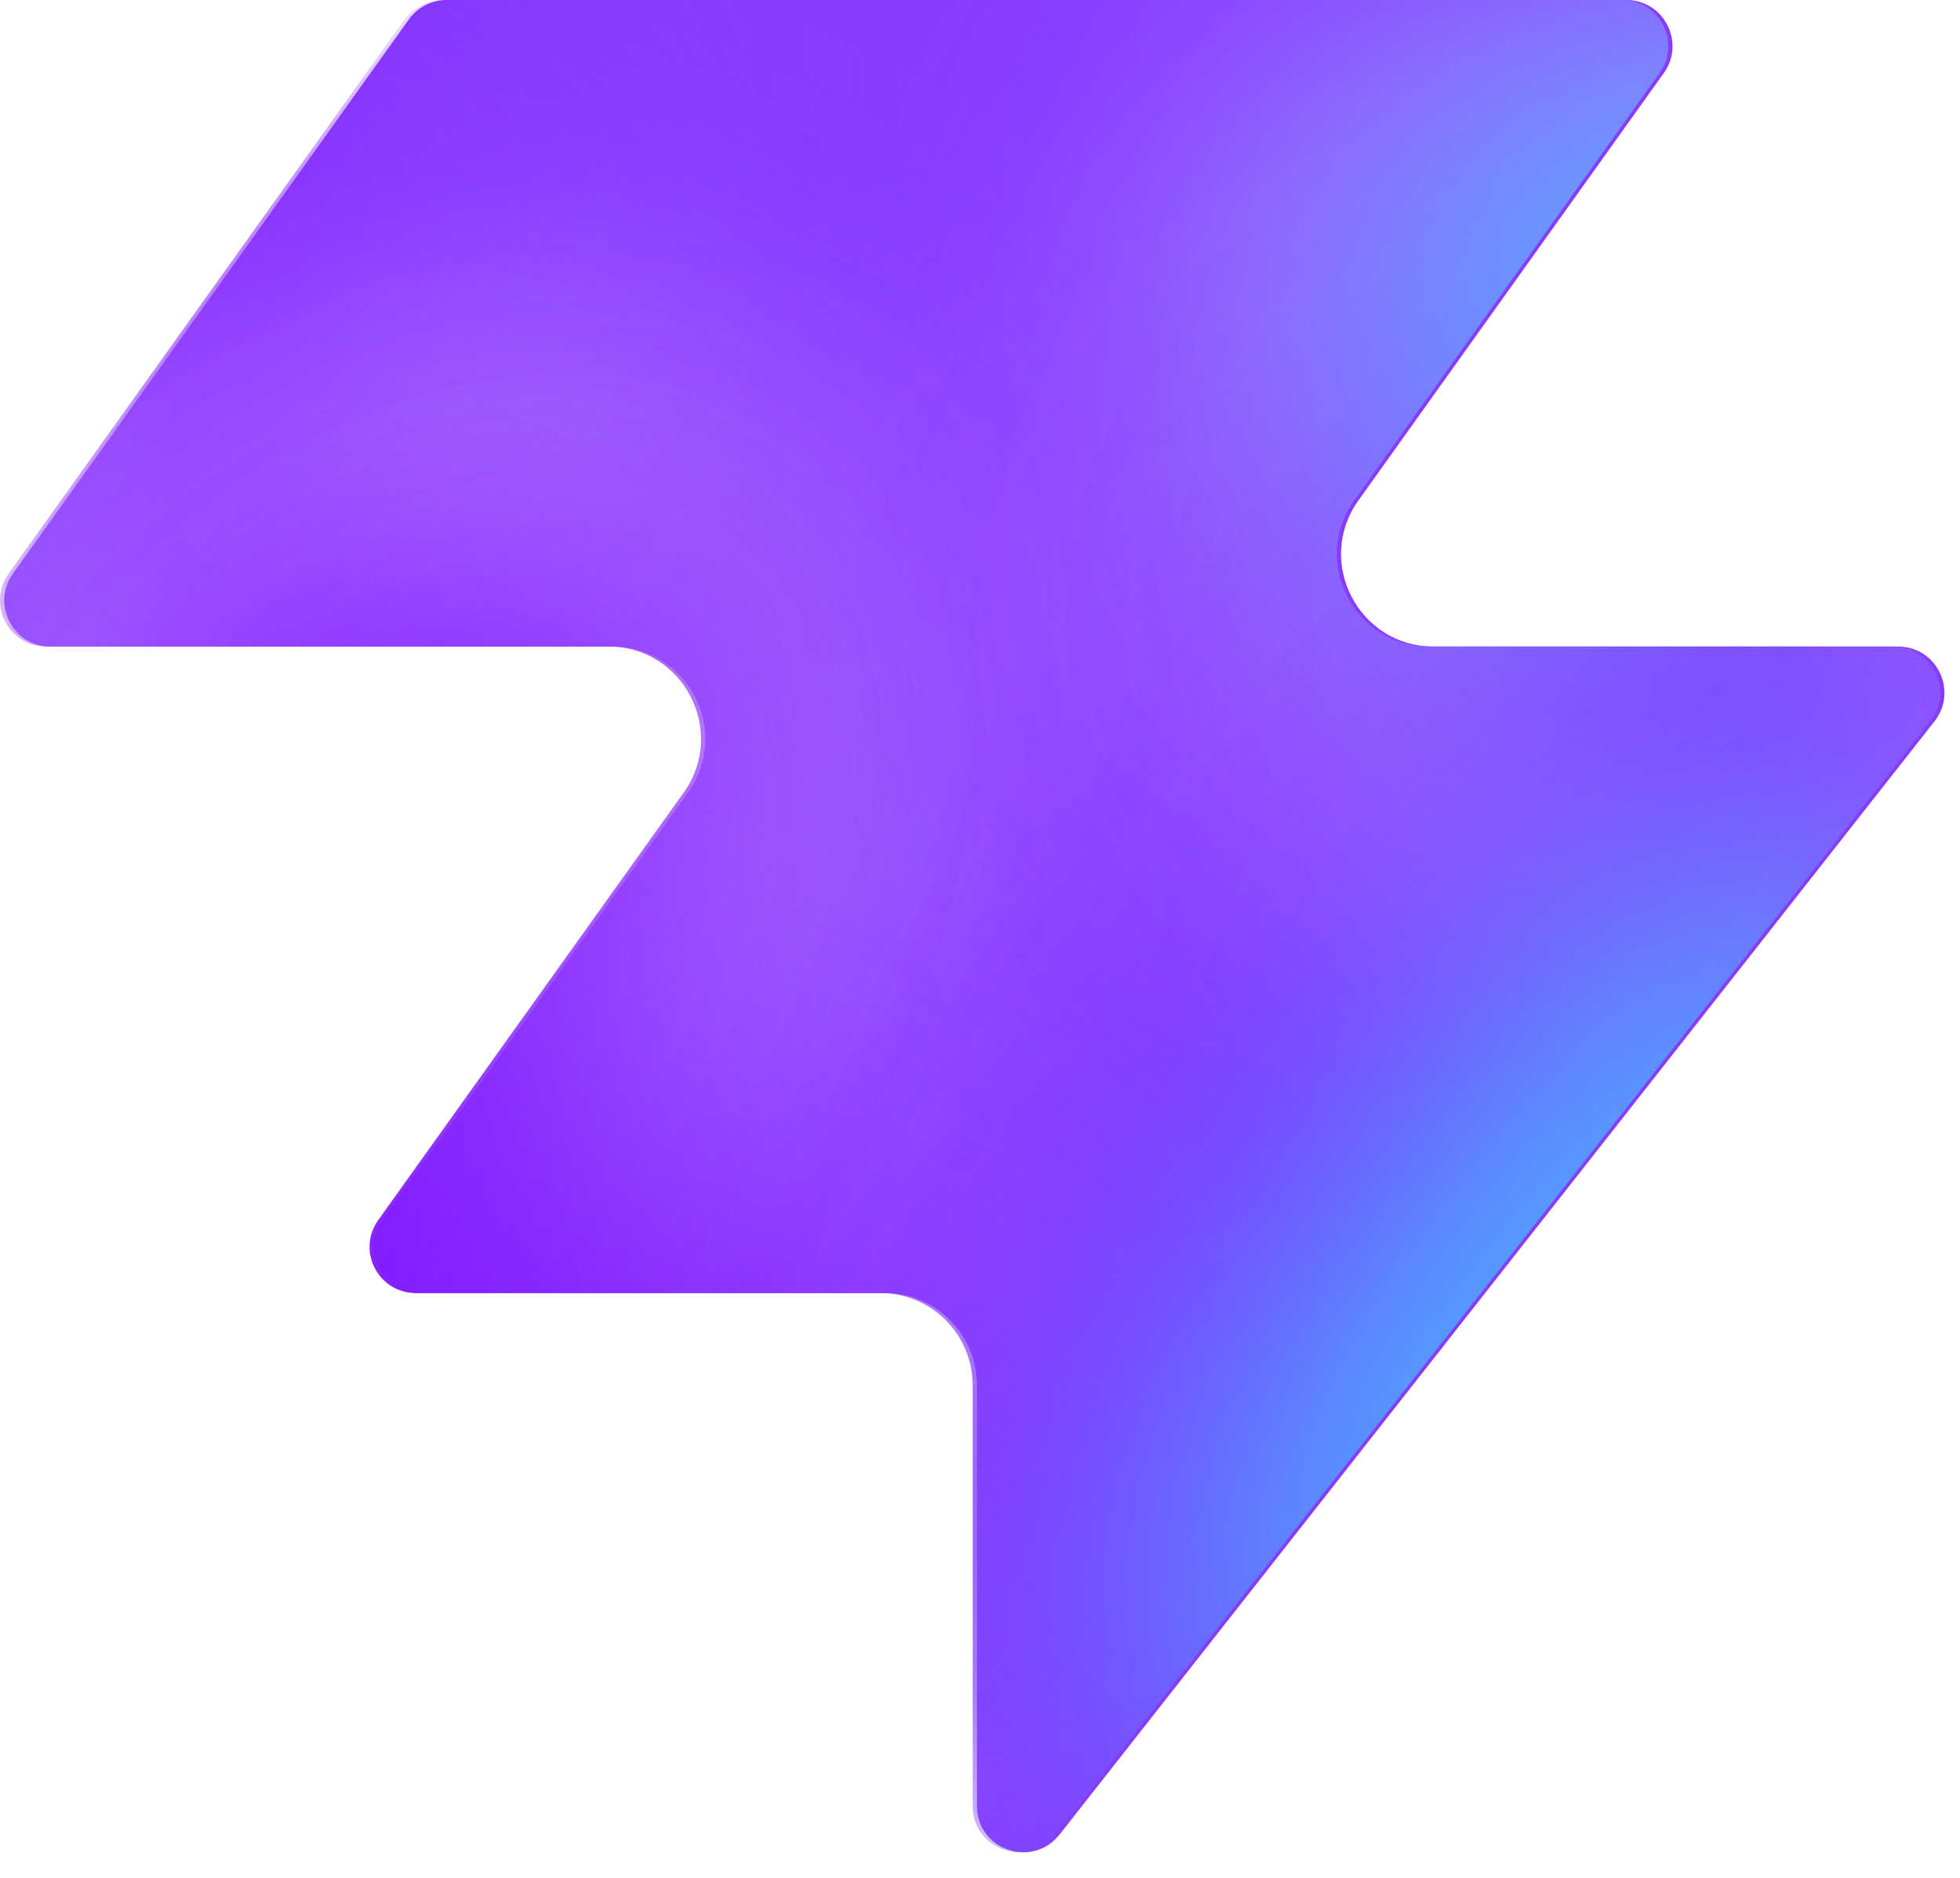
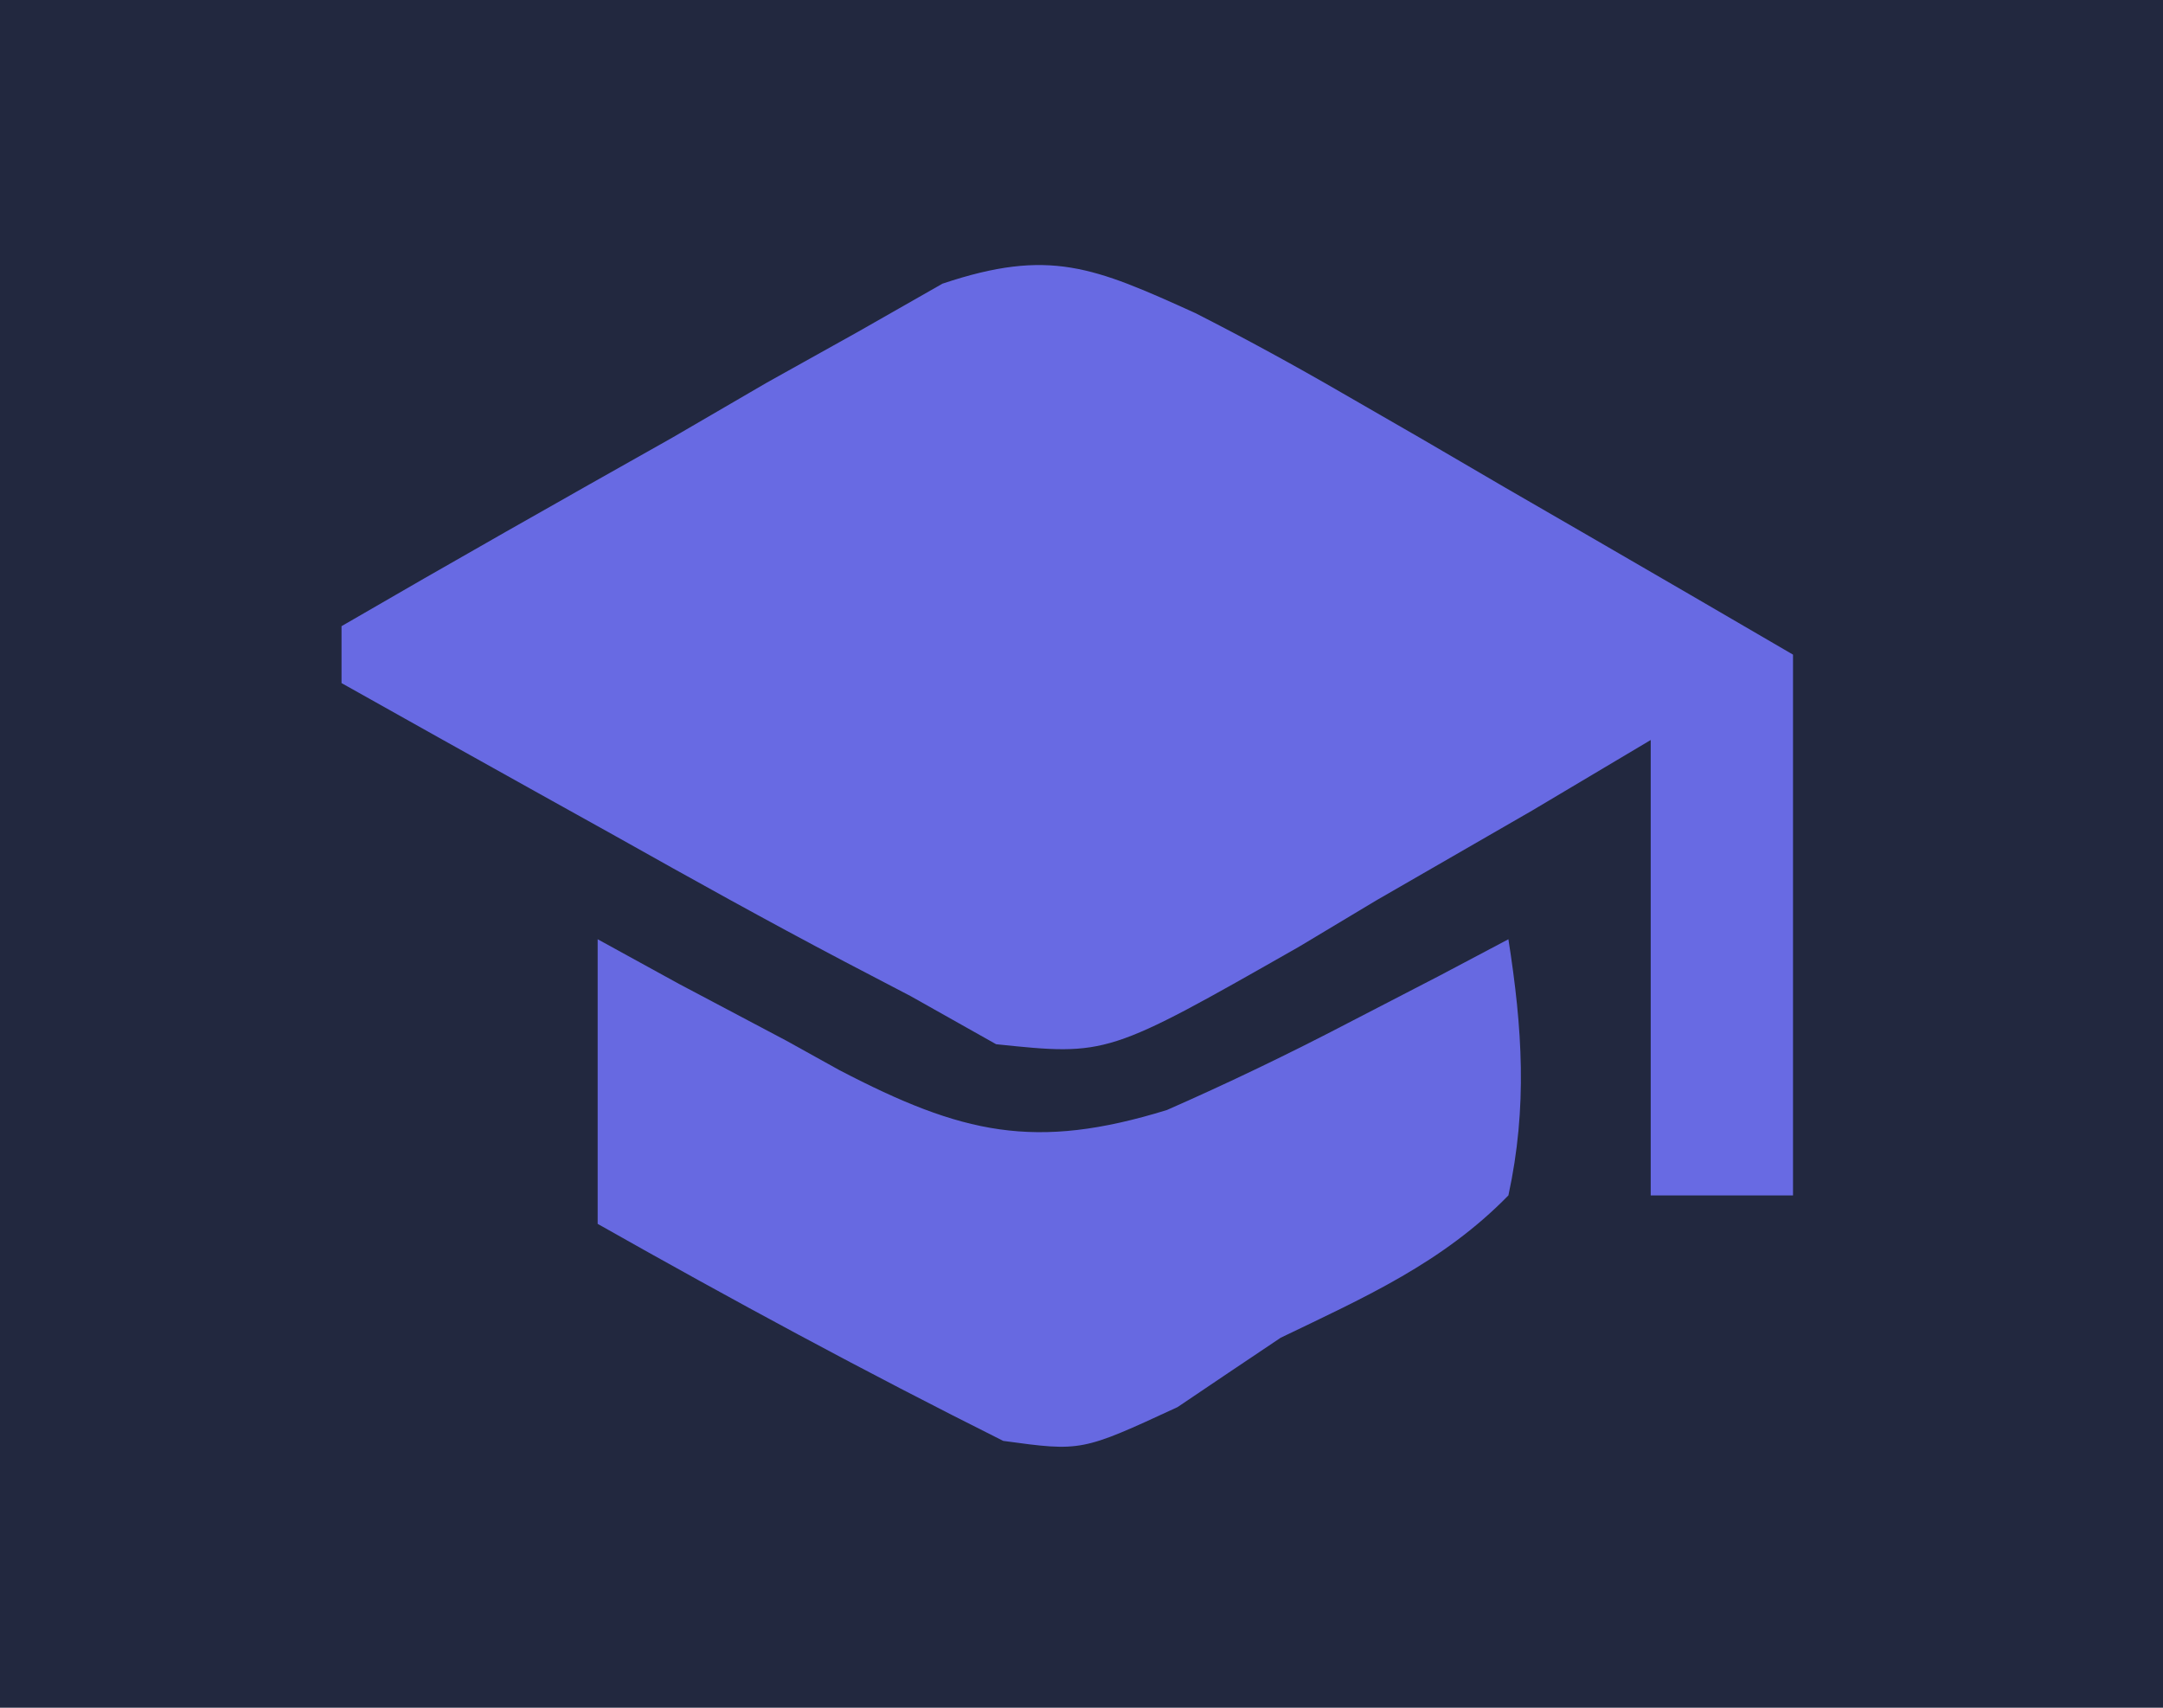
- <svg xmlns="http://www.w3.org/2000/svg" width="48" height="46" fill="none" viewBox="0 0 48 46">
-   <path fill="#863bff" d="M25.946 44.938c-.664.845-2.021.375-2.021-.698V33.937a2.26 2.26 0 0 0-2.262-2.262H10.287c-.92 0-1.456-1.04-.92-1.788l7.48-10.471c1.07-1.497 0-3.578-1.842-3.578H1.237c-.92 0-1.456-1.04-.92-1.788L10.013.474c.214-.297.556-.474.92-.474h28.894c.92 0 1.456 1.04.92 1.788l-7.48 10.471c-1.07 1.498 0 3.579 1.842 3.579h11.377c.943 0 1.473 1.088.89 1.83L25.947 44.94z" style="fill:#863bff;fill:color(display-p3 .525 .23 1);fill-opacity:1" />
-   <mask id="a" width="48" height="46" x="0" y="0" maskUnits="userSpaceOnUse" style="mask-type:alpha">
-     <path fill="#000" d="M25.842 44.938c-.664.844-2.021.375-2.021-.698V33.937a2.26 2.26 0 0 0-2.262-2.262H10.183c-.92 0-1.456-1.04-.92-1.788l7.48-10.471c1.07-1.498 0-3.579-1.842-3.579H1.133c-.92 0-1.456-1.04-.92-1.787L9.91.473c.214-.297.556-.474.92-.474h28.894c.92 0 1.456 1.04.92 1.788l-7.48 10.471c-1.07 1.498 0 3.578 1.842 3.578h11.377c.943 0 1.473 1.088.89 1.832L25.843 44.94z" style="fill:#000;fill-opacity:1" />
-   </mask>
-   <g mask="url(#a)">
-     <g filter="url(#b)">
-       <ellipse cx="5.508" cy="14.704" fill="#ede6ff" rx="5.508" ry="14.704" style="fill:#ede6ff;fill:color(display-p3 .927 .903 1);fill-opacity:1" transform="matrix(.00324 1 1 -.00324 -4.47 31.516)" />
-     </g>
-     <g filter="url(#c)">
-       <ellipse cx="10.399" cy="29.851" fill="#ede6ff" rx="10.399" ry="29.851" style="fill:#ede6ff;fill:color(display-p3 .927 .903 1);fill-opacity:1" transform="matrix(.00324 1 1 -.00324 -39.328 7.883)" />
-     </g>
-     <g filter="url(#d)">
-       <ellipse cx="5.508" cy="30.487" fill="#7e14ff" rx="5.508" ry="30.487" style="fill:#7e14ff;fill:color(display-p3 .492 .077 1);fill-opacity:1" transform="rotate(89.814 -25.913 -14.639)scale(1 -1)" />
-     </g>
-     <g filter="url(#e)">
-       <ellipse cx="5.508" cy="30.599" fill="#7e14ff" rx="5.508" ry="30.599" style="fill:#7e14ff;fill:color(display-p3 .492 .077 1);fill-opacity:1" transform="rotate(89.814 -32.644 -3.334)scale(1 -1)" />
-     </g>
-     <g filter="url(#f)">
-       <ellipse cx="5.508" cy="30.599" fill="#7e14ff" rx="5.508" ry="30.599" style="fill:#7e14ff;fill:color(display-p3 .492 .077 1);fill-opacity:1" transform="matrix(.00324 1 1 -.00324 -34.34 30.47)" />
-     </g>
-     <g filter="url(#g)">
-       <ellipse cx="14.072" cy="22.078" fill="#ede6ff" rx="14.072" ry="22.078" style="fill:#ede6ff;fill:color(display-p3 .927 .903 1);fill-opacity:1" transform="rotate(93.35 24.506 48.493)scale(-1 1)" />
-     </g>
-     <g filter="url(#h)">
-       <ellipse cx="3.47" cy="21.501" fill="#7e14ff" rx="3.47" ry="21.501" style="fill:#7e14ff;fill:color(display-p3 .492 .077 1);fill-opacity:1" transform="rotate(89.009 28.708 47.59)scale(-1 1)" />
-     </g>
-     <g filter="url(#i)">
-       <ellipse cx="3.47" cy="21.501" fill="#7e14ff" rx="3.47" ry="21.501" style="fill:#7e14ff;fill:color(display-p3 .492 .077 1);fill-opacity:1" transform="rotate(89.009 28.708 47.59)scale(-1 1)" />
-     </g>
-     <g filter="url(#j)">
-       <ellipse cx=".387" cy="8.972" fill="#7e14ff" rx="4.407" ry="29.108" style="fill:#7e14ff;fill:color(display-p3 .492 .077 1);fill-opacity:1" transform="rotate(39.51 .387 8.972)" />
-     </g>
-     <g filter="url(#k)">
-       <ellipse cx="47.523" cy="-6.092" fill="#7e14ff" rx="4.407" ry="29.108" style="fill:#7e14ff;fill:color(display-p3 .492 .077 1);fill-opacity:1" transform="rotate(37.892 47.523 -6.092)" />
-     </g>
-     <g filter="url(#l)">
-       <ellipse cx="41.412" cy="6.333" fill="#47bfff" rx="5.971" ry="9.665" style="fill:#47bfff;fill:color(display-p3 .28 .748 1);fill-opacity:1" transform="rotate(37.892 41.412 6.333)" />
-     </g>
-     <g filter="url(#m)">
-       <ellipse cx="-1.879" cy="38.332" fill="#7e14ff" rx="4.407" ry="29.108" style="fill:#7e14ff;fill:color(display-p3 .492 .077 1);fill-opacity:1" transform="rotate(37.892 -1.88 38.332)" />
-     </g>
-     <g filter="url(#n)">
-       <ellipse cx="-1.879" cy="38.332" fill="#7e14ff" rx="4.407" ry="29.108" style="fill:#7e14ff;fill:color(display-p3 .492 .077 1);fill-opacity:1" transform="rotate(37.892 -1.88 38.332)" />
-     </g>
-     <g filter="url(#o)">
-       <ellipse cx="35.651" cy="29.907" fill="#7e14ff" rx="4.407" ry="29.108" style="fill:#7e14ff;fill:color(display-p3 .492 .077 1);fill-opacity:1" transform="rotate(37.892 35.651 29.907)" />
-     </g>
-     <g filter="url(#p)">
-       <ellipse cx="38.418" cy="32.4" fill="#47bfff" rx="5.971" ry="15.297" style="fill:#47bfff;fill:color(display-p3 .28 .748 1);fill-opacity:1" transform="rotate(37.892 38.418 32.4)" />
-     </g>
-   </g>
-   <defs>
-     <filter id="b" width="60.045" height="41.654" x="-19.77" y="16.149" color-interpolation-filters="sRGB" filterUnits="userSpaceOnUse">
-       <feFlood flood-opacity="0" result="BackgroundImageFix" />
-       <feBlend in="SourceGraphic" in2="BackgroundImageFix" result="shape" />
-       <feGaussianBlur result="effect1_foregroundBlur_2002_17158" stdDeviation="7.659" />
-     </filter>
-     <filter id="c" width="90.34" height="51.437" x="-54.613" y="-7.533" color-interpolation-filters="sRGB" filterUnits="userSpaceOnUse">
-       <feFlood flood-opacity="0" result="BackgroundImageFix" />
-       <feBlend in="SourceGraphic" in2="BackgroundImageFix" result="shape" />
-       <feGaussianBlur result="effect1_foregroundBlur_2002_17158" stdDeviation="7.659" />
-     </filter>
-     <filter id="d" width="79.355" height="29.4" x="-49.64" y="2.03" color-interpolation-filters="sRGB" filterUnits="userSpaceOnUse">
-       <feFlood flood-opacity="0" result="BackgroundImageFix" />
-       <feBlend in="SourceGraphic" in2="BackgroundImageFix" result="shape" />
-       <feGaussianBlur result="effect1_foregroundBlur_2002_17158" stdDeviation="4.596" />
-     </filter>
-     <filter id="e" width="79.579" height="29.4" x="-45.045" y="20.029" color-interpolation-filters="sRGB" filterUnits="userSpaceOnUse">
-       <feFlood flood-opacity="0" result="BackgroundImageFix" />
-       <feBlend in="SourceGraphic" in2="BackgroundImageFix" result="shape" />
-       <feGaussianBlur result="effect1_foregroundBlur_2002_17158" stdDeviation="4.596" />
-     </filter>
-     <filter id="f" width="79.579" height="29.4" x="-43.513" y="21.178" color-interpolation-filters="sRGB" filterUnits="userSpaceOnUse">
-       <feFlood flood-opacity="0" result="BackgroundImageFix" />
-       <feBlend in="SourceGraphic" in2="BackgroundImageFix" result="shape" />
-       <feGaussianBlur result="effect1_foregroundBlur_2002_17158" stdDeviation="4.596" />
-     </filter>
-     <filter id="g" width="74.749" height="58.852" x="15.756" y="-17.901" color-interpolation-filters="sRGB" filterUnits="userSpaceOnUse">
-       <feFlood flood-opacity="0" result="BackgroundImageFix" />
-       <feBlend in="SourceGraphic" in2="BackgroundImageFix" result="shape" />
-       <feGaussianBlur result="effect1_foregroundBlur_2002_17158" stdDeviation="7.659" />
-     </filter>
-     <filter id="h" width="61.377" height="25.362" x="23.548" y="2.284" color-interpolation-filters="sRGB" filterUnits="userSpaceOnUse">
-       <feFlood flood-opacity="0" result="BackgroundImageFix" />
-       <feBlend in="SourceGraphic" in2="BackgroundImageFix" result="shape" />
-       <feGaussianBlur result="effect1_foregroundBlur_2002_17158" stdDeviation="4.596" />
-     </filter>
-     <filter id="i" width="61.377" height="25.362" x="23.548" y="2.284" color-interpolation-filters="sRGB" filterUnits="userSpaceOnUse">
-       <feFlood flood-opacity="0" result="BackgroundImageFix" />
-       <feBlend in="SourceGraphic" in2="BackgroundImageFix" result="shape" />
-       <feGaussianBlur result="effect1_foregroundBlur_2002_17158" stdDeviation="4.596" />
-     </filter>
-     <filter id="j" width="56.045" height="63.649" x="-27.636" y="-22.853" color-interpolation-filters="sRGB" filterUnits="userSpaceOnUse">
-       <feFlood flood-opacity="0" result="BackgroundImageFix" />
-       <feBlend in="SourceGraphic" in2="BackgroundImageFix" result="shape" />
-       <feGaussianBlur result="effect1_foregroundBlur_2002_17158" stdDeviation="4.596" />
-     </filter>
-     <filter id="k" width="54.814" height="64.646" x="20.116" y="-38.415" color-interpolation-filters="sRGB" filterUnits="userSpaceOnUse">
-       <feFlood flood-opacity="0" result="BackgroundImageFix" />
-       <feBlend in="SourceGraphic" in2="BackgroundImageFix" result="shape" />
-       <feGaussianBlur result="effect1_foregroundBlur_2002_17158" stdDeviation="4.596" />
-     </filter>
-     <filter id="l" width="33.541" height="35.313" x="24.641" y="-11.323" color-interpolation-filters="sRGB" filterUnits="userSpaceOnUse">
-       <feFlood flood-opacity="0" result="BackgroundImageFix" />
-       <feBlend in="SourceGraphic" in2="BackgroundImageFix" result="shape" />
-       <feGaussianBlur result="effect1_foregroundBlur_2002_17158" stdDeviation="4.596" />
-     </filter>
-     <filter id="m" width="54.814" height="64.646" x="-29.286" y="6.009" color-interpolation-filters="sRGB" filterUnits="userSpaceOnUse">
-       <feFlood flood-opacity="0" result="BackgroundImageFix" />
-       <feBlend in="SourceGraphic" in2="BackgroundImageFix" result="shape" />
-       <feGaussianBlur result="effect1_foregroundBlur_2002_17158" stdDeviation="4.596" />
-     </filter>
-     <filter id="n" width="54.814" height="64.646" x="-29.286" y="6.009" color-interpolation-filters="sRGB" filterUnits="userSpaceOnUse">
-       <feFlood flood-opacity="0" result="BackgroundImageFix" />
-       <feBlend in="SourceGraphic" in2="BackgroundImageFix" result="shape" />
-       <feGaussianBlur result="effect1_foregroundBlur_2002_17158" stdDeviation="4.596" />
-     </filter>
-     <filter id="o" width="54.814" height="64.646" x="8.244" y="-2.416" color-interpolation-filters="sRGB" filterUnits="userSpaceOnUse">
-       <feFlood flood-opacity="0" result="BackgroundImageFix" />
-       <feBlend in="SourceGraphic" in2="BackgroundImageFix" result="shape" />
-       <feGaussianBlur result="effect1_foregroundBlur_2002_17158" stdDeviation="4.596" />
-     </filter>
-     <filter id="p" width="39.409" height="43.623" x="18.713" y="10.588" color-interpolation-filters="sRGB" filterUnits="userSpaceOnUse">
-       <feFlood flood-opacity="0" result="BackgroundImageFix" />
-       <feBlend in="SourceGraphic" in2="BackgroundImageFix" result="shape" />
-       <feGaussianBlur result="effect1_foregroundBlur_2002_17158" stdDeviation="4.596" />
-     </filter>
-   </defs>
+ <svg xmlns="http://www.w3.org/2000/svg" version="1.1" width="76" height="60">
+   <path d="M0 0 C25.08 0 50.16 0 76 0 C76 19.8 76 39.6 76 60 C50.92 60 25.84 60 0 60 C0 40.2 0 20.4 0 0 Z " fill="#22283F" transform="translate(0,0)" />
+   <path d="M0 0 C1.752 0.892 3.479 1.834 5.18 2.82 C6.108 3.355 7.036 3.89 7.992 4.441 C8.944 4.997 9.895 5.553 10.875 6.125 C12.337 6.97 12.337 6.97 13.828 7.832 C16.222 9.216 18.611 10.608 21 12 C21 18.27 21 24.54 21 31 C19.35 31 17.7 31 16 31 C16 25.72 16 20.44 16 15 C14.626 15.817 13.252 16.635 11.836 17.477 C10.016 18.527 8.196 19.577 6.375 20.625 C5.471 21.166 4.568 21.708 3.637 22.266 C-3.089 26.095 -3.089 26.095 -7 25.688 C-7.99 25.131 -8.98 24.574 -10 24 C-10.769 23.598 -11.538 23.197 -12.33 22.783 C-15.038 21.358 -17.707 19.875 -20.375 18.375 C-21.302 17.859 -22.229 17.344 -23.184 16.812 C-25.458 15.546 -27.73 14.275 -30 13 C-30 12.34 -30 11.68 -30 11 C-26.143 8.759 -22.262 6.563 -18.375 4.375 C-17.281 3.738 -16.186 3.101 -15.059 2.445 C-13.995 1.852 -12.932 1.259 -11.836 0.648 C-10.862 0.093 -9.888 -0.462 -8.884 -1.034 C-5.126 -2.293 -3.565 -1.617 0 0 Z " fill="#686AE3" transform="translate(42,11)" />
+   <path d="M0 0 C1.412 0.775 1.412 0.775 2.852 1.566 C4.109 2.233 5.367 2.898 6.625 3.562 C7.551 4.076 7.551 4.076 8.496 4.6 C12.802 6.843 15.357 7.432 20 6 C22.158 5.052 24.285 4.029 26.375 2.938 C27.435 2.39 28.494 1.842 29.586 1.277 C30.383 0.856 31.179 0.434 32 0 C32.49 3.124 32.674 5.894 32 9 C29.683 11.37 26.96 12.575 24 14 C22.79 14.81 21.582 15.622 20.375 16.438 C17 18 17 18 14.25 17.625 C9.426 15.213 4.694 12.656 0 10 C0 6.7 0 3.4 0 0 Z " fill="#6769E1" transform="translate(21,33)" />
</svg>
